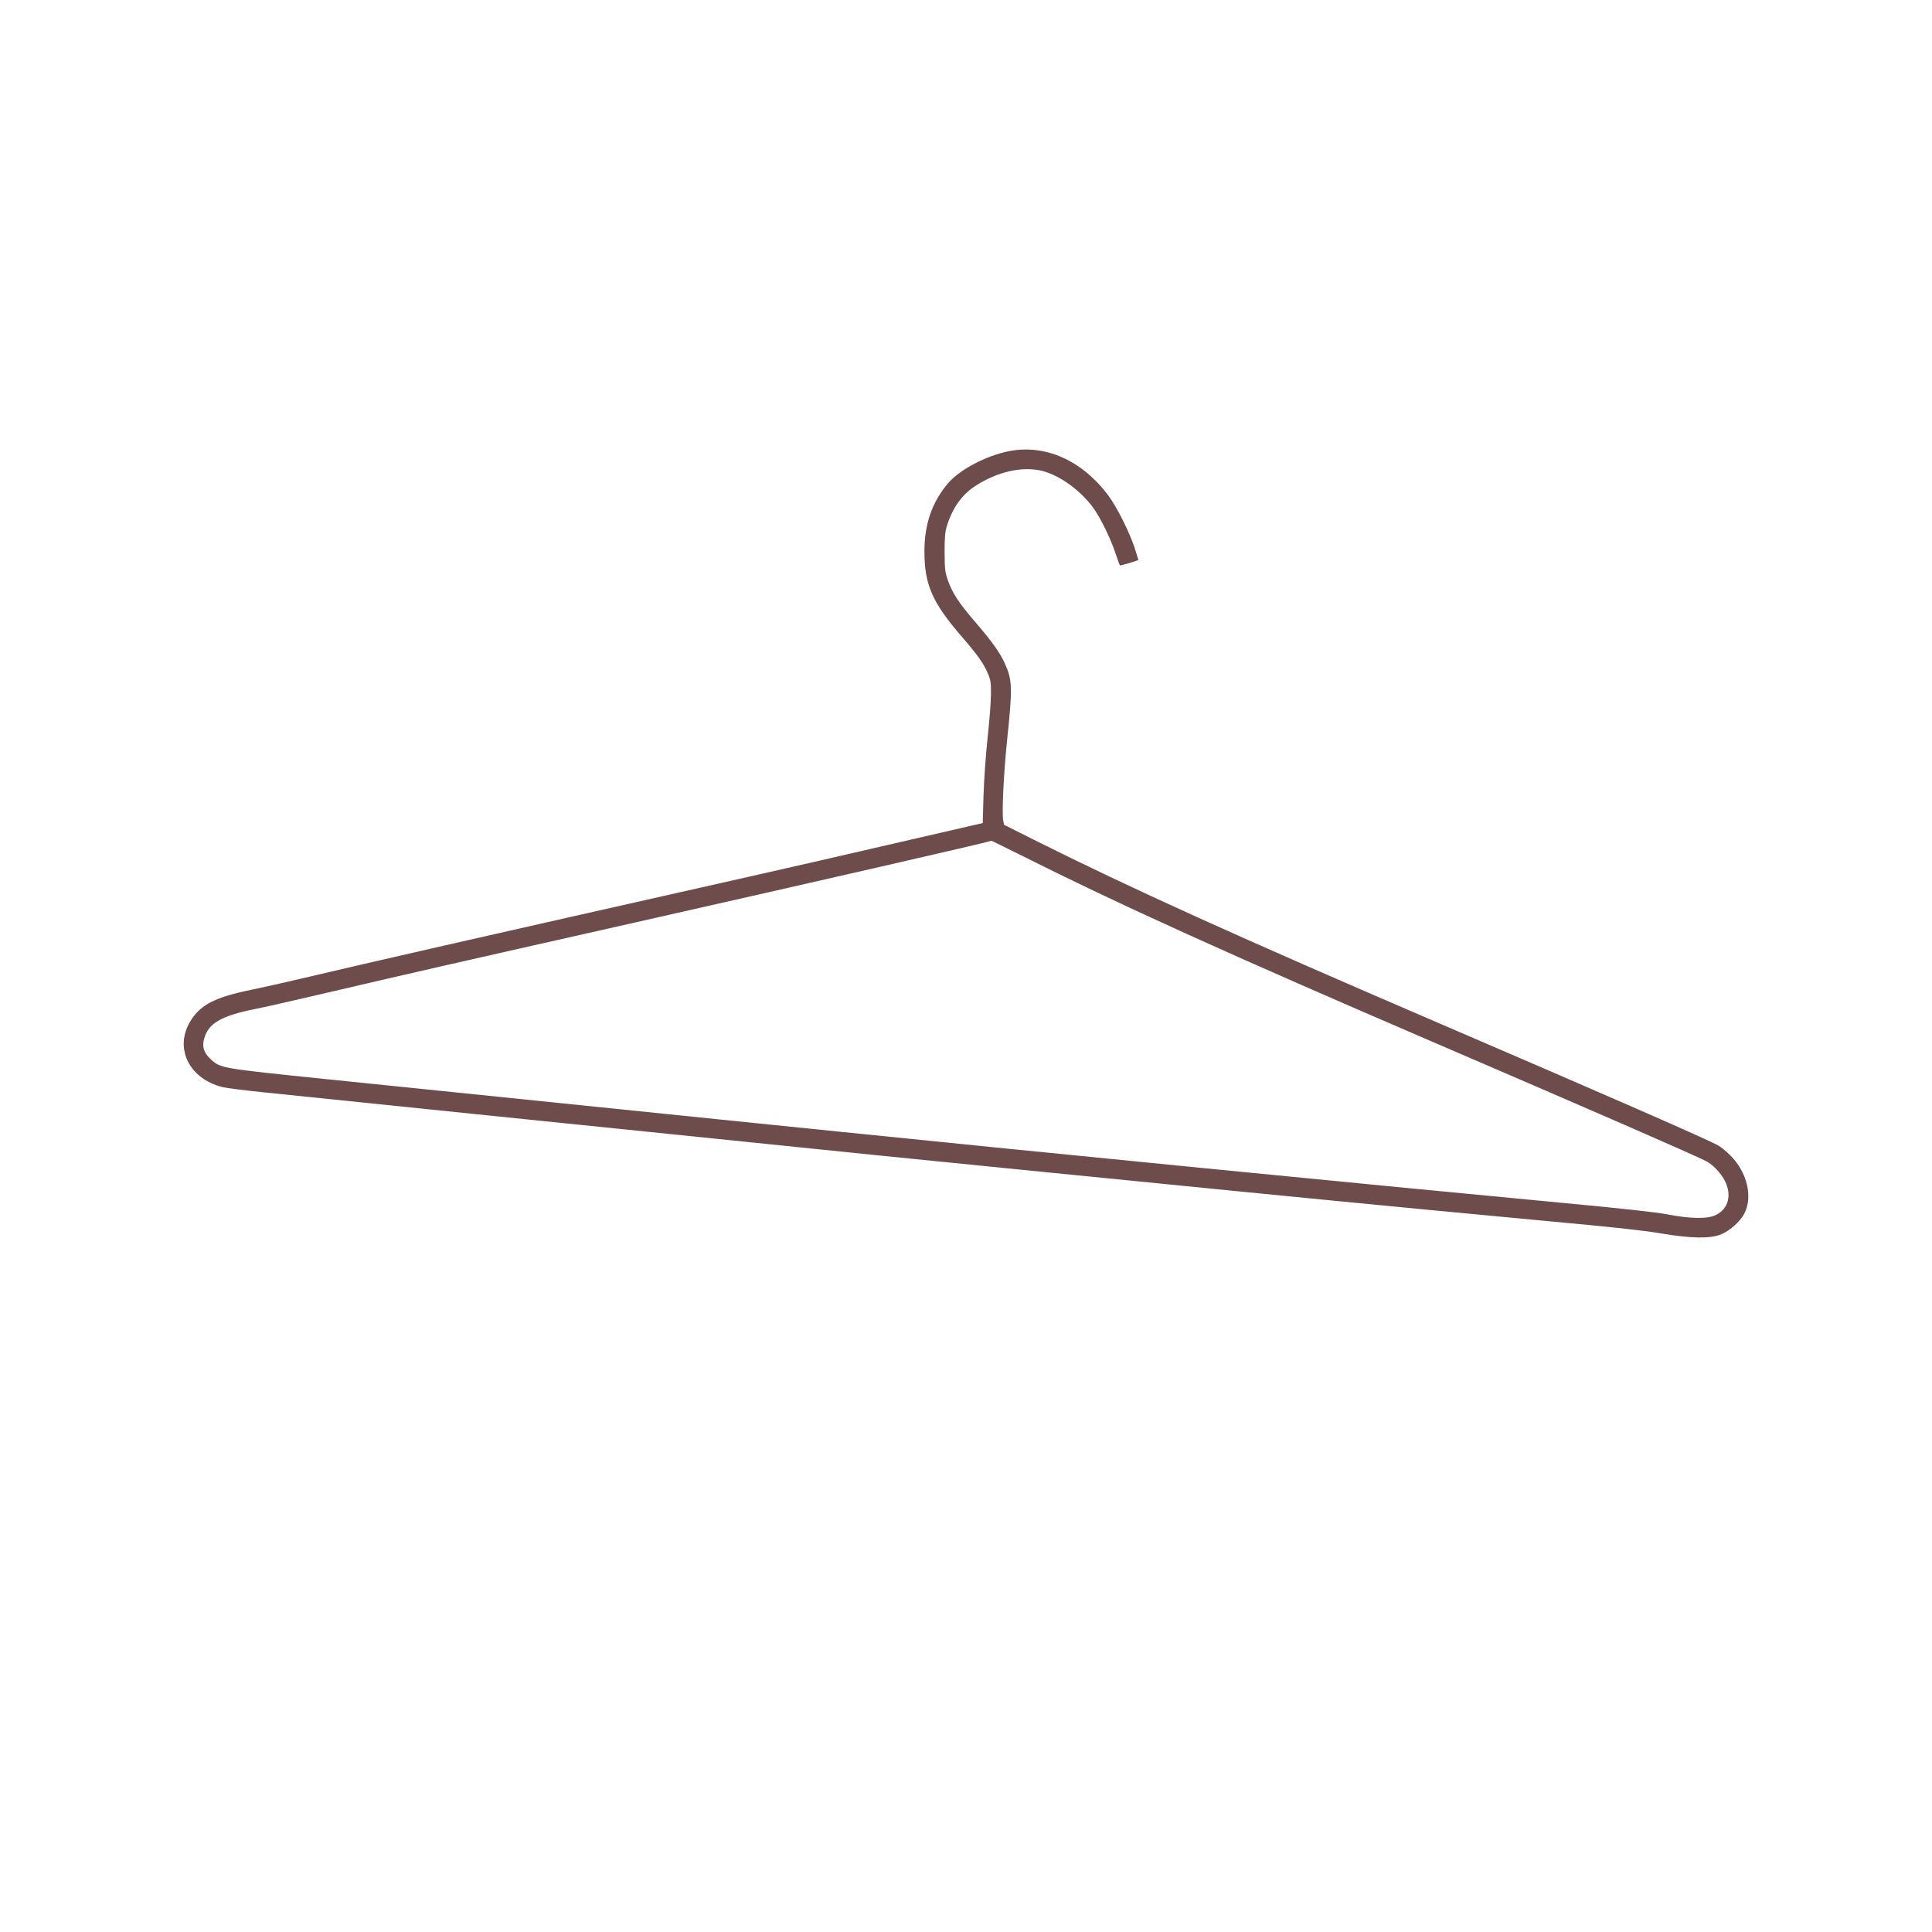
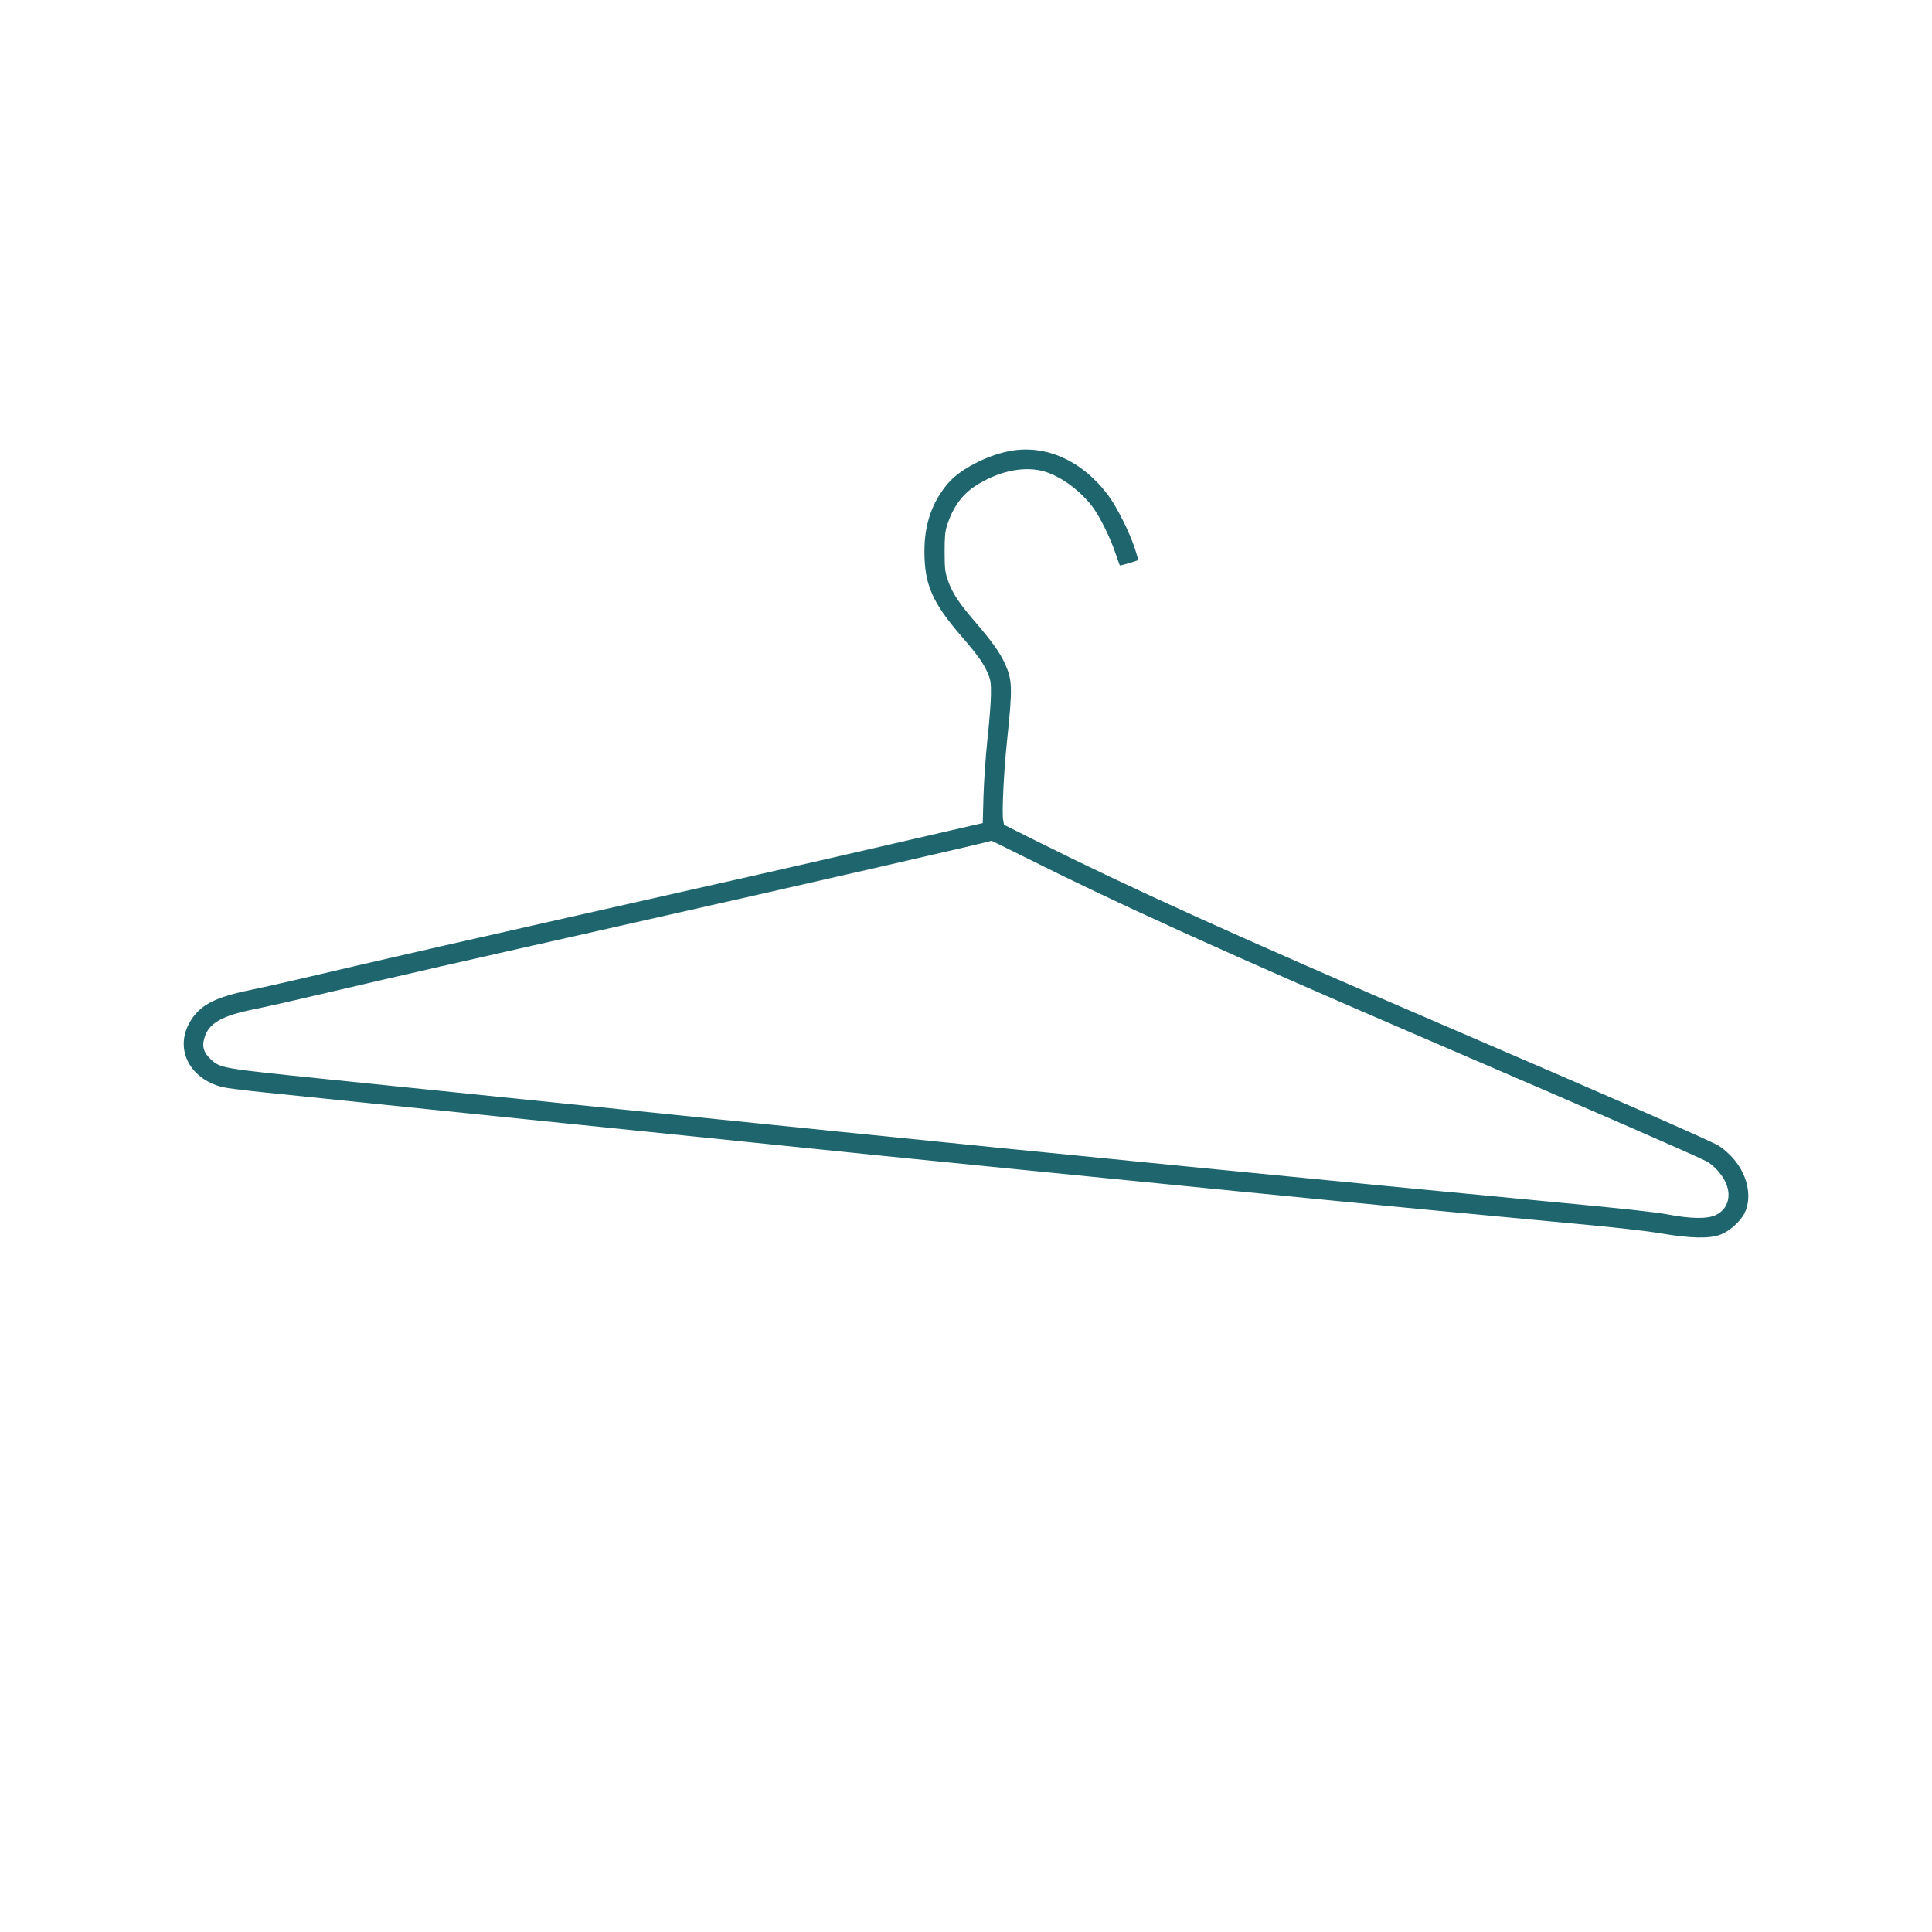
<svg xmlns="http://www.w3.org/2000/svg" version="1.0" width="128pt" height="128pt" viewBox="-150 100 1580 645" preserveAspectRatio="xMidYMid meet">
-   <g transform="translate(0,645) scale(0.1,-0.1)" fill="#6e4c4b" stroke="none">
+   <g transform="translate(0,645) scale(0.1,-0.1)" fill="#1e656d" stroke="none">
    <path d="M6750 6435 c-190 -38 -406 -153 -500 -266 -128 -152 -190 -331 -190 -552 0 -272 63 -418 304 -697 134 -155 180 -220 216 -305 22 -53 25 -74 24 -170 0 -60 -13 -222 -28 -360 -15 -143 -29 -345 -33 -470 l-6 -221 -96 -22 c-53 -12 -357 -82 -676 -156 -319 -74 -800 -184 -1070 -245 -2508 -565 -3042 -687 -3740 -851 -143 -34 -324 -74 -402 -90 -289 -59 -410 -120 -491 -248 -141 -221 -21 -477 256 -547 31 -8 188 -28 347 -44 413 -43 2868 -295 4005 -411 272 -28 711 -73 975 -100 264 -27 752 -76 1085 -109 1693 -169 2352 -234 2735 -271 231 -22 557 -54 725 -70 168 -16 620 -59 1005 -95 493 -45 756 -74 890 -97 241 -41 398 -44 487 -9 72 28 161 107 194 173 70 137 22 336 -114 473 -31 31 -75 68 -98 81 -74 44 -915 412 -2304 1009 -1624 698 -2505 1097 -3292 1491 l-247 124 -7 37 c-11 61 4 383 31 644 47 447 45 502 -20 644 -41 88 -105 177 -240 334 -132 153 -186 235 -222 337 -25 73 -27 91 -28 234 0 124 4 167 19 215 46 146 121 253 231 325 180 117 381 163 544 125 145 -35 321 -162 426 -309 58 -83 135 -240 176 -361 19 -55 35 -102 37 -104 2 -4 152 40 152 45 0 1 -14 44 -30 96 -43 132 -148 341 -219 435 -215 285 -515 417 -811 358z m83 -3296 c836 -419 1695 -808 3417 -1549 1258 -541 2095 -906 2203 -961 55 -28 121 -98 153 -161 59 -115 29 -229 -73 -279 -68 -34 -207 -32 -398 5 -97 18 -368 48 -880 96 -1497 141 -4309 418 -5890 580 -269 27 -710 72 -980 100 -803 82 -996 102 -3219 330 -866 89 -863 89 -943 163 -55 51 -72 100 -54 165 34 129 139 190 426 247 72 14 339 75 595 135 685 160 934 217 2500 570 1511 341 2870 652 2918 669 1 1 102 -49 225 -110z" />
  </g>
</svg>
